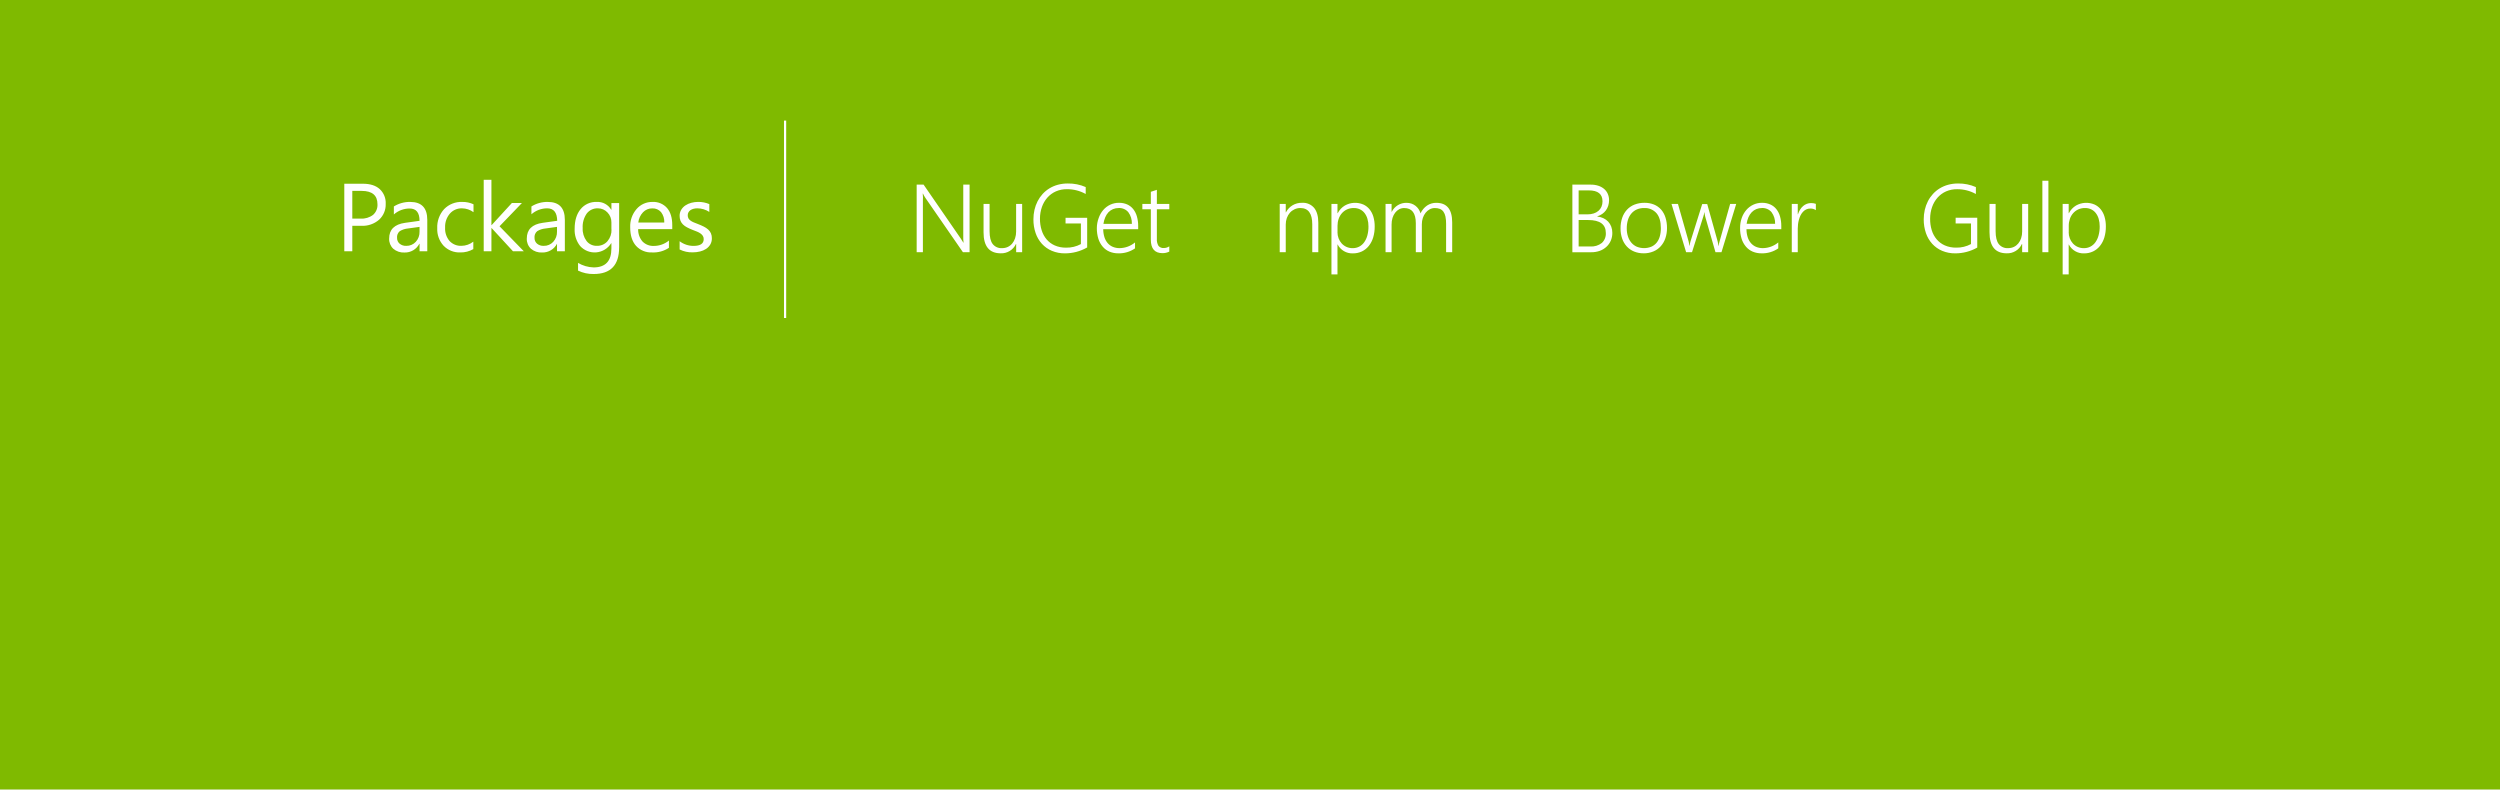
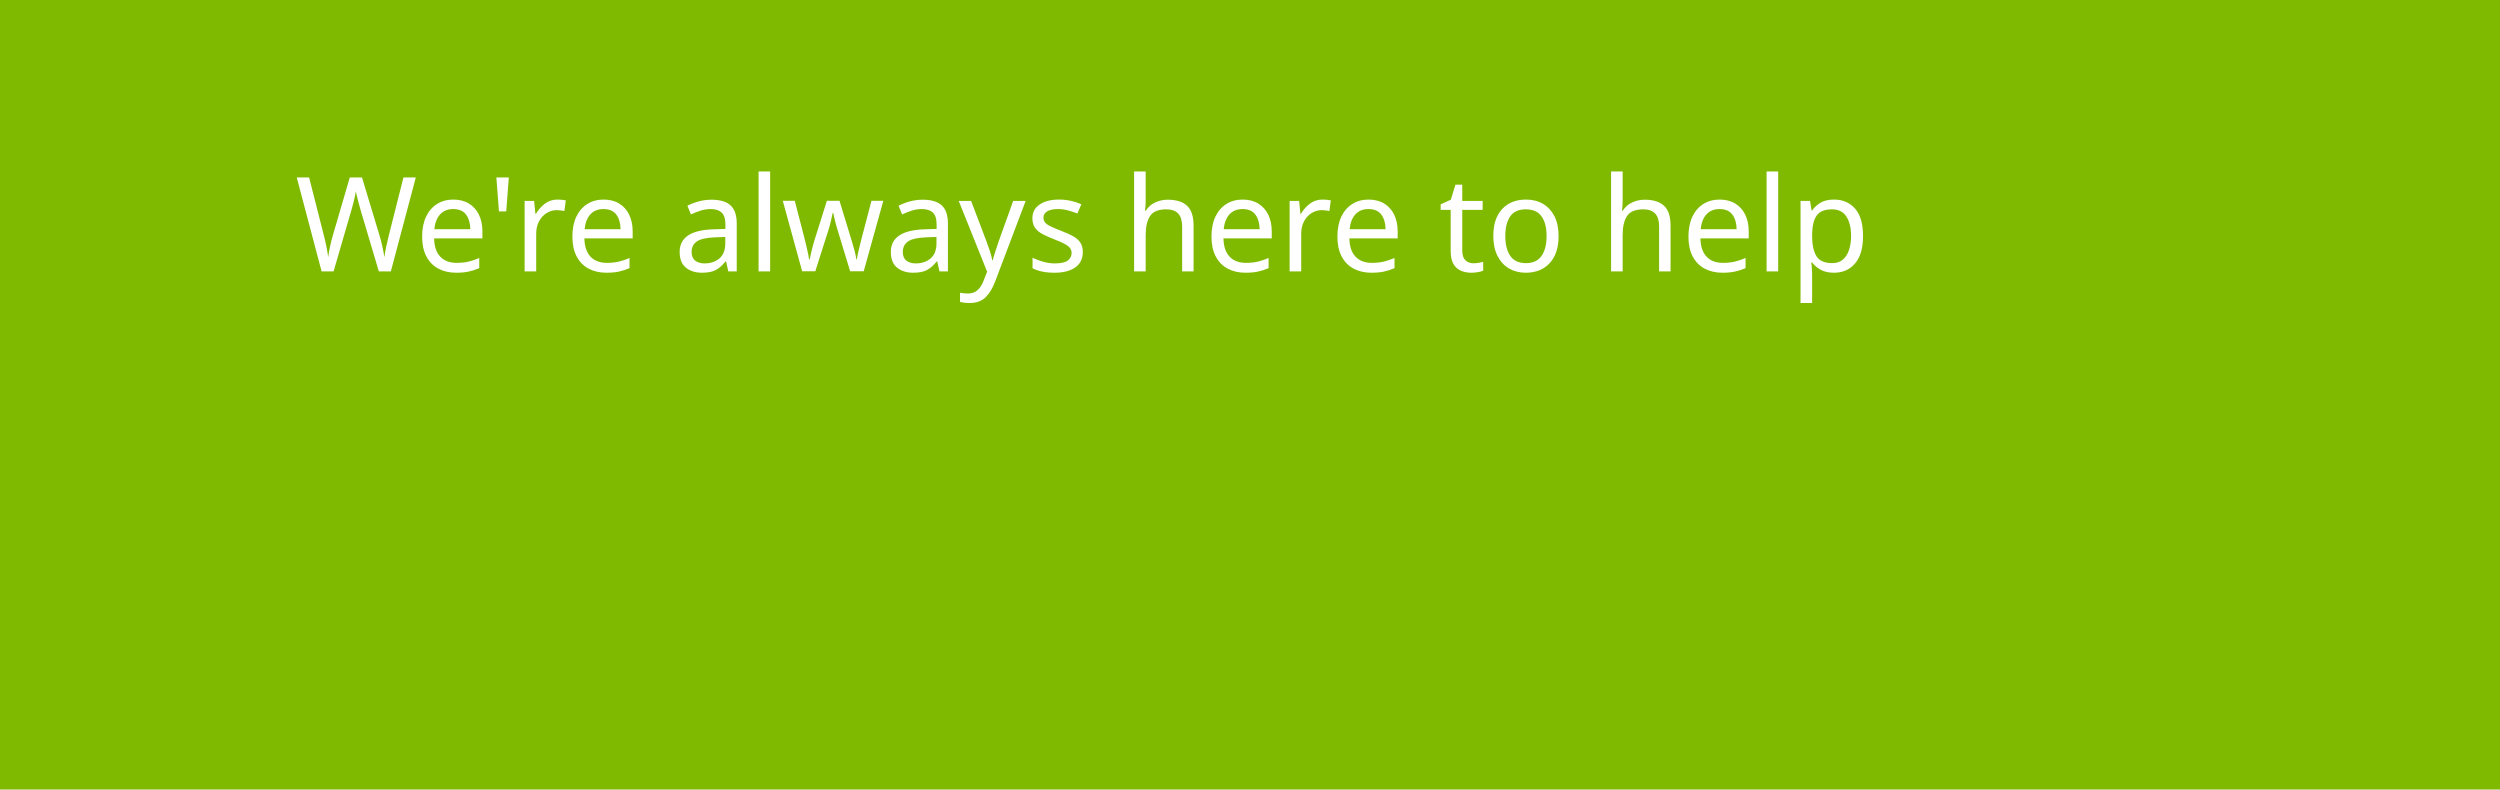
- <svg xmlns="http://www.w3.org/2000/svg" id="bg" viewBox="0 0 1140 360">
-   <defs>
-     <style>.cls-1{fill:#7fba00;}.cls-2{fill:#fff;}</style>
+ <svg xmlns="http://www.w3.org/2000/svg" id="bg" viewBox="0 0 1140 360" version="1.1">
+   <defs id="defs3">
+     <style id="style5">.cls-1{fill:#7fba00;}.cls-2{fill:#fff;}</style>
  </defs>
-   <path class="cls-1" d="M0,0H1140V360H0V0Z" />
-   <path class="cls-2" d="M160.65,102.95v11.64H157V83.78h8.46q4.94,0,7.66,2.41A8.59,8.59,0,0,1,175.88,93a9.34,9.34,0,0,1-3,7.18,11.53,11.53,0,0,1-8.15,2.79h-4.06Zm0-15.9V99.68h3.78a8.45,8.45,0,0,0,5.7-1.71,6,6,0,0,0,2-4.82q0-6.1-7.22-6.1h-4.23Zm34.19,27.54h-3.52v-3.44h-0.09a7.38,7.38,0,0,1-6.77,4,7.23,7.23,0,0,1-5.15-1.74,6,6,0,0,1-1.86-4.62q0-6.17,7.26-7.18l6.6-.92q0-5.61-4.53-5.61a10.83,10.83,0,0,0-7.18,2.71V94.14a13.63,13.63,0,0,1,7.48-2.06q7.76,0,7.76,8.21v14.31Zm-3.52-11.13-5.31.73a8.62,8.62,0,0,0-3.7,1.21,3.5,3.5,0,0,0-1.25,3.08,3.36,3.36,0,0,0,1.15,2.63,4.44,4.44,0,0,0,3.06,1,5.66,5.66,0,0,0,4.33-1.84,6.56,6.56,0,0,0,1.71-4.65v-2.19Zm24.54,10.12a11.45,11.45,0,0,1-6,1.53,10,10,0,0,1-7.59-3.06,11.09,11.09,0,0,1-2.89-7.94,12.2,12.2,0,0,1,3.12-8.73,10.9,10.9,0,0,1,8.31-3.3,11.58,11.58,0,0,1,5.11,1.07v3.61A9,9,0,0,0,210.66,95a7.08,7.08,0,0,0-5.53,2.42,9.17,9.17,0,0,0-2.16,6.35,8.73,8.73,0,0,0,2,6.1,7,7,0,0,0,5.45,2.23,8.83,8.83,0,0,0,5.41-1.91v3.35Zm23,1h-4.94L224.18,104h-0.09v10.57h-3.52V82h3.52v20.65h0.09l9.24-10.08H238l-10.21,10.61Zm18.74,0H254v-3.44H254a7.38,7.38,0,0,1-6.77,4,7.23,7.23,0,0,1-5.15-1.74,6,6,0,0,1-1.86-4.62q0-6.17,7.26-7.18l6.6-.92Q254,95,249.51,95a10.83,10.83,0,0,0-7.18,2.71V94.14a13.63,13.63,0,0,1,7.48-2.06q7.76,0,7.76,8.21v14.31ZM254,103.46l-5.31.73a8.62,8.62,0,0,0-3.7,1.21,3.5,3.5,0,0,0-1.25,3.08,3.36,3.36,0,0,0,1.15,2.63,4.44,4.44,0,0,0,3.06,1,5.66,5.66,0,0,0,4.33-1.84,6.56,6.56,0,0,0,1.71-4.65v-2.19Zm28.32,9.37q0,12.12-11.6,12.12a15.58,15.58,0,0,1-7.13-1.55v-3.52a14.65,14.65,0,0,0,7.09,2.06q8.12,0,8.12-8.64V110.9h-0.09a8.9,8.9,0,0,1-14.17,1.28,11.72,11.72,0,0,1-2.5-7.87q0-5.61,2.7-8.92a9,9,0,0,1,7.38-3.31,7.17,7.17,0,0,1,6.6,3.57h0.09V92.59h3.52v20.24Zm-3.52-8.19V101.4a6.29,6.29,0,0,0-1.77-4.49A5.84,5.84,0,0,0,272.66,95a6.12,6.12,0,0,0-5.11,2.37,10.6,10.6,0,0,0-1.85,6.65,9.1,9.1,0,0,0,1.77,5.88,5.73,5.73,0,0,0,4.69,2.2A6.13,6.13,0,0,0,277,110,7.85,7.85,0,0,0,278.85,104.64Zm27.72-.17H291a8.23,8.23,0,0,0,2,5.67,6.81,6.81,0,0,0,5.2,2,10.81,10.81,0,0,0,6.83-2.45V113a12.77,12.77,0,0,1-7.67,2.11,9.3,9.3,0,0,1-7.33-3q-2.66-3-2.66-8.43a12,12,0,0,1,2.91-8.37,9.34,9.34,0,0,1,7.23-3.23,8.27,8.27,0,0,1,6.68,2.79q2.36,2.79,2.36,7.76v1.85Zm-3.61-3a7.18,7.18,0,0,0-1.47-4.75,5,5,0,0,0-4-1.7,5.69,5.69,0,0,0-4.23,1.78,8.09,8.09,0,0,0-2.15,4.66H303Zm7,12.31V110a10.42,10.42,0,0,0,6.34,2.13q4.64,0,4.64-3.09a2.69,2.69,0,0,0-.4-1.49,4,4,0,0,0-1.07-1.09,8.3,8.3,0,0,0-1.59-.85l-2-.78a25.19,25.19,0,0,1-2.57-1.17,7.74,7.74,0,0,1-1.85-1.33,5,5,0,0,1-1.12-1.69,6,6,0,0,1-.38-2.21,5.26,5.26,0,0,1,.71-2.74,6.29,6.29,0,0,1,1.89-2,8.82,8.82,0,0,1,2.7-1.21,12,12,0,0,1,3.13-.41,12.63,12.63,0,0,1,5.11,1v3.57A10,10,0,0,0,317.94,95a6.52,6.52,0,0,0-1.78.23,4.36,4.36,0,0,0-1.36.63,2.92,2.92,0,0,0-.88,1,2.57,2.57,0,0,0-.31,1.26,3,3,0,0,0,.31,1.44,3.16,3.16,0,0,0,.91,1,6.94,6.94,0,0,0,1.46.82q0.86,0.37,2,.79a27.4,27.4,0,0,1,2.62,1.15,9,9,0,0,1,2,1.33,5.21,5.21,0,0,1,1.26,1.71,5.52,5.52,0,0,1,.44,2.3,5.42,5.42,0,0,1-.72,2.84,6.17,6.17,0,0,1-1.92,2,8.81,8.81,0,0,1-2.77,1.18,13.69,13.69,0,0,1-3.29.39A12.48,12.48,0,0,1,310,113.8ZM439.09,115L422,90.27q-0.32-.47-0.63-1a6.22,6.22,0,0,1-.5-1h-0.11q0,0.39.08,1.07t0,1.72V115H418V84.19h3.16L438,108.62q0.39,0.58.7,1.08l0.57,0.93h0.11q-0.09-.71-0.13-1.59t0-2V84.19h2.88V115h-3Zm24.28,0v-3.74h-0.09a7.35,7.35,0,0,1-6.94,4.25q-7.84,0-7.84-9.58V93h2.75v12.42q0,4,1.41,5.84a5,5,0,0,0,4.31,1.89,6,6,0,0,0,2.59-.55,5.91,5.91,0,0,0,2-1.55,7.25,7.25,0,0,0,1.32-2.4,9.61,9.61,0,0,0,.47-3.09V93h2.75v22h-2.75Zm32.32-2.13a20.24,20.24,0,0,1-10.05,2.66,15,15,0,0,1-6-1.15,13,13,0,0,1-4.53-3.2,14.11,14.11,0,0,1-2.87-4.9,18.8,18.8,0,0,1-1-6.26,19.15,19.15,0,0,1,.48-4.34,17,17,0,0,1,1.42-3.91,15.06,15.06,0,0,1,2.29-3.31,14.31,14.31,0,0,1,3.1-2.56,14.9,14.9,0,0,1,3.86-1.65,17,17,0,0,1,4.53-.58,19.51,19.51,0,0,1,8.16,1.63v3.16a17.27,17.27,0,0,0-8.51-2.19,12.2,12.2,0,0,0-5.09,1,11.39,11.39,0,0,0-3.88,2.84,12.9,12.9,0,0,0-2.48,4.26,16.08,16.08,0,0,0-.9,5.34A17,17,0,0,0,475,105a11.83,11.83,0,0,0,2.27,4.18,10.36,10.36,0,0,0,3.72,2.75,12.42,12.42,0,0,0,5.11,1,13.53,13.53,0,0,0,6.79-1.63v-9.39h-7v-2.6h9.86v13.56Zm7.38-8.38a12.32,12.32,0,0,0,.54,3.63,7.69,7.69,0,0,0,1.48,2.73,6.36,6.36,0,0,0,2.35,1.71,7.89,7.89,0,0,0,3.13.59,11.19,11.19,0,0,0,7-2.6v2.71a12.81,12.81,0,0,1-7.65,2.26,10.1,10.1,0,0,1-4-.77,8.32,8.32,0,0,1-3.07-2.25,10.25,10.25,0,0,1-2-3.62,16.05,16.05,0,0,1-.69-4.9A13.51,13.51,0,0,1,501,99.4a11.29,11.29,0,0,1,2.08-3.64,9.61,9.61,0,0,1,3.16-2.41,9.17,9.17,0,0,1,4-.87,9,9,0,0,1,3.76.74,7.38,7.38,0,0,1,2.74,2.12,9.59,9.59,0,0,1,1.69,3.35,15.7,15.7,0,0,1,.58,4.43v1.38h-15.9Zm13.06-2.41a8.38,8.38,0,0,0-1.63-5.33,5.36,5.36,0,0,0-4.36-1.89,6.7,6.7,0,0,0-2.59.49,6.16,6.16,0,0,0-2.09,1.43A7.7,7.7,0,0,0,504,99.07a11.42,11.42,0,0,0-.83,3h13Zm17.07,12.65a6.82,6.82,0,0,1-3.09.71q-5.33,0-5.33-6.14V95.41h-3.87V93h3.87V87.46l2.75-.9V93h5.67v2.41h-5.67v13.47a5.51,5.51,0,0,0,.73,3.22,2.87,2.87,0,0,0,2.47,1,4.45,4.45,0,0,0,2.47-.77v2.43ZM598.39,115V102.32q0-7.45-5.41-7.46a6.24,6.24,0,0,0-2.66.57A6.39,6.39,0,0,0,588.2,97a7.41,7.41,0,0,0-1.4,2.4,8.68,8.68,0,0,0-.5,3V115h-2.75V93h2.75v3.82h0.09a8,8,0,0,1,7.37-4.34,6.65,6.65,0,0,1,5.5,2.34q1.89,2.34,1.89,6.77V115h-2.75Zm11.5-3.54v13.66h-2.75V93h2.75v4.21H610a8.74,8.74,0,0,1,3.28-3.51,9.55,9.55,0,0,1,8.4-.45,7.82,7.82,0,0,1,2.81,2.16,9.79,9.79,0,0,1,1.76,3.39,15.3,15.3,0,0,1,.61,4.49,17,17,0,0,1-.69,5,11.47,11.47,0,0,1-2,3.86,9,9,0,0,1-3.13,2.5,9.35,9.35,0,0,1-4.14.89,7.48,7.48,0,0,1-6.94-4.06h-0.09Zm0-5.61a7.84,7.84,0,0,0,.5,2.83A7.31,7.31,0,0,0,611.8,111a6.54,6.54,0,0,0,2.18,1.58,6.76,6.76,0,0,0,2.83.58,6.33,6.33,0,0,0,3-.7,6.52,6.52,0,0,0,2.27-2,9.63,9.63,0,0,0,1.44-3.12,15.34,15.34,0,0,0,.5-4.08,12,12,0,0,0-.47-3.49,7.92,7.92,0,0,0-1.34-2.65,5.82,5.82,0,0,0-2.11-1.68,6.42,6.42,0,0,0-2.76-.58,7.31,7.31,0,0,0-3.09.63,7,7,0,0,0-2.34,1.73,7.67,7.67,0,0,0-1.48,2.57,9.39,9.39,0,0,0-.52,3.13v2.92ZM659.42,115V102.07a15.75,15.75,0,0,0-.3-3.34,5.83,5.83,0,0,0-.93-2.22,3.64,3.64,0,0,0-1.61-1.25,6.34,6.34,0,0,0-2.33-.39,4.8,4.8,0,0,0-2.28.57A6,6,0,0,0,650.09,97a7.61,7.61,0,0,0-1.27,2.35,9,9,0,0,0-.46,2.92V115h-2.75V101.79q0-6.92-5.31-6.92a4.86,4.86,0,0,0-2.28.55A5.67,5.67,0,0,0,636.19,97,7.35,7.35,0,0,0,635,99.33a10,10,0,0,0-.44,3.06V115h-2.75V93h2.75v3.57h0.09a7.37,7.37,0,0,1,6.77-4.08,6.69,6.69,0,0,1,2.19.35,6.36,6.36,0,0,1,1.85,1,6.47,6.47,0,0,1,1.41,1.51,6.83,6.83,0,0,1,.89,1.93,8.83,8.83,0,0,1,3-3.57,7.46,7.46,0,0,1,4.2-1.22q7.24,0,7.24,8.94V115h-2.75ZM717,115V84.19h8.42a10.8,10.8,0,0,1,3.45.52,7.74,7.74,0,0,1,2.62,1.45,6.28,6.28,0,0,1,1.66,2.25,7,7,0,0,1,.58,2.88,8.26,8.26,0,0,1-.37,2.49,7.43,7.43,0,0,1-1.05,2.12,7,7,0,0,1-1.69,1.65,8.44,8.44,0,0,1-2.27,1.11v0.09a8.43,8.43,0,0,1,2.81.75,7.1,7.1,0,0,1,2.17,1.57,6.86,6.86,0,0,1,1.4,2.27,8,8,0,0,1,.49,2.85,8.83,8.83,0,0,1-.71,3.58,8.18,8.18,0,0,1-2,2.79,9,9,0,0,1-3,1.82,11.25,11.25,0,0,1-3.89.64H717Zm2.86-28.19V97.75h4a9.22,9.22,0,0,0,2.84-.41,6.22,6.22,0,0,0,2.17-1.18,5.19,5.19,0,0,0,1.39-1.87,6.06,6.06,0,0,0,.48-2.47q0-5-6.23-5h-4.64Zm0,13.51V112.4h5.31a7.75,7.75,0,0,0,5.25-1.6,5.7,5.7,0,0,0,1.84-4.54q0-5.93-8.06-5.93h-4.34Zm29.66,15.19a11.26,11.26,0,0,1-4.39-.82,9.38,9.38,0,0,1-3.32-2.31,10.17,10.17,0,0,1-2.11-3.58,13.88,13.88,0,0,1-.73-4.62,14.6,14.6,0,0,1,.77-4.92,10.35,10.35,0,0,1,2.2-3.68,9.41,9.41,0,0,1,3.45-2.31,12.23,12.23,0,0,1,4.51-.79,11.24,11.24,0,0,1,4.3.78,8.77,8.77,0,0,1,3.24,2.27,10.1,10.1,0,0,1,2,3.61,15.25,15.25,0,0,1,.71,4.83,14.12,14.12,0,0,1-.74,4.69,10.59,10.59,0,0,1-2.12,3.64,9.37,9.37,0,0,1-3.35,2.36A11.35,11.35,0,0,1,749.51,115.52Zm0.21-20.65a8.25,8.25,0,0,0-3.27.62,6.85,6.85,0,0,0-2.5,1.82,8.2,8.2,0,0,0-1.6,2.92,12.75,12.75,0,0,0-.56,3.92,11.58,11.58,0,0,0,.56,3.72,8.37,8.37,0,0,0,1.58,2.84,6.81,6.81,0,0,0,2.48,1.82,8.87,8.87,0,0,0,6.53,0,6.45,6.45,0,0,0,2.41-1.78,7.85,7.85,0,0,0,1.49-2.87,13.59,13.59,0,0,0,.5-3.87q0-4.45-2-6.8A7,7,0,0,0,749.72,94.87ZM785,115h-2.75l-4.66-16.16a12,12,0,0,1-.34-2h-0.09q0,0.32-.14.79a9.84,9.84,0,0,1-.31,1.12L771.56,115h-2.69l-6.66-22h2.94L770,110.06a9.67,9.67,0,0,1,.3,1.91h0.17q0-.39.14-0.88a10.47,10.47,0,0,1,.27-1.05l5.33-17h2.28l4.77,17.08a13.44,13.44,0,0,1,.32,1.91h0.17a3.17,3.17,0,0,1,.09-0.85q0.11-.48.28-1.06L788.94,93h2.77Zm11.39-10.51a12.3,12.3,0,0,0,.54,3.63,7.69,7.69,0,0,0,1.48,2.73,6.36,6.36,0,0,0,2.35,1.71,7.9,7.9,0,0,0,3.13.59,11.19,11.19,0,0,0,7-2.6v2.71a12.82,12.82,0,0,1-7.65,2.26,10.09,10.09,0,0,1-4-.77,8.32,8.32,0,0,1-3.07-2.25,10.23,10.23,0,0,1-2-3.62,16,16,0,0,1-.69-4.9,13.5,13.5,0,0,1,.75-4.58,11.26,11.26,0,0,1,2.08-3.64,9.58,9.58,0,0,1,3.16-2.41,9.17,9.17,0,0,1,4-.87,9,9,0,0,1,3.76.74A7.38,7.38,0,0,1,810,95.34a9.58,9.58,0,0,1,1.69,3.35,15.7,15.7,0,0,1,.58,4.43v1.38h-15.9Zm13.06-2.41a8.38,8.38,0,0,0-1.63-5.33,5.36,5.36,0,0,0-4.36-1.89,6.7,6.7,0,0,0-2.59.49,6.16,6.16,0,0,0-2.09,1.43,7.73,7.73,0,0,0-1.49,2.28,11.4,11.4,0,0,0-.83,3h13ZM828,95.81a4.11,4.11,0,0,0-2.49-.71,4.27,4.27,0,0,0-1.93.42,4.89,4.89,0,0,0-1.47,1.13A6.76,6.76,0,0,0,821,98.3a11.42,11.42,0,0,0-.71,1.94,14.07,14.07,0,0,0-.39,2,17.13,17.13,0,0,0-.12,2V115h-2.73V93h2.73v4.71h0.09a9.77,9.77,0,0,1,1-2.16,6.71,6.71,0,0,1,1.36-1.61,5.71,5.71,0,0,1,1.69-1,5.42,5.42,0,0,1,1.92-.34,7.48,7.48,0,0,1,1.19.09,4.59,4.59,0,0,1,1,.26v2.88Zm73.67,17.06a20.24,20.24,0,0,1-10.05,2.66,15,15,0,0,1-6-1.15,13,13,0,0,1-4.53-3.2,14.12,14.12,0,0,1-2.87-4.9,18.8,18.8,0,0,1-1-6.26,19.15,19.15,0,0,1,.48-4.34,17,17,0,0,1,1.42-3.91,15,15,0,0,1,2.29-3.31,14.32,14.32,0,0,1,3.1-2.56,14.89,14.89,0,0,1,3.86-1.65,17,17,0,0,1,4.53-.58A19.51,19.51,0,0,1,901,85.31v3.16a17.27,17.27,0,0,0-8.51-2.19,12.2,12.2,0,0,0-5.09,1,11.4,11.4,0,0,0-3.88,2.84,12.9,12.9,0,0,0-2.48,4.26,16.05,16.05,0,0,0-.9,5.34,17,17,0,0,0,.74,5.27,11.83,11.83,0,0,0,2.27,4.18,10.36,10.36,0,0,0,3.72,2.75,12.42,12.42,0,0,0,5.11,1,13.53,13.53,0,0,0,6.79-1.63v-9.39h-7v-2.6h9.86v13.56ZM922.1,115v-3.74H922a7.35,7.35,0,0,1-6.94,4.25q-7.84,0-7.84-9.58V93H910v12.42q0,4,1.41,5.84a5,5,0,0,0,4.31,1.89,6,6,0,0,0,2.59-.55,5.92,5.92,0,0,0,2-1.55,7.25,7.25,0,0,0,1.32-2.4,9.59,9.59,0,0,0,.47-3.09V93h2.75v22H922.1Zm9.22,0V82.43h2.75V115h-2.75Zm12-3.54v13.66h-2.75V93h2.75v4.21h0.09a8.75,8.75,0,0,1,3.28-3.51,9.55,9.55,0,0,1,8.4-.45,7.8,7.8,0,0,1,2.81,2.16,9.78,9.78,0,0,1,1.76,3.39,15.3,15.3,0,0,1,.61,4.49,17,17,0,0,1-.69,5,11.49,11.49,0,0,1-2,3.86,9,9,0,0,1-3.13,2.5,9.35,9.35,0,0,1-4.13.89,7.48,7.48,0,0,1-6.94-4.06H943.3Zm0-5.61a7.86,7.86,0,0,0,.5,2.83,7.34,7.34,0,0,0,1.41,2.32,6.55,6.55,0,0,0,2.18,1.58,6.76,6.76,0,0,0,2.83.58,6.33,6.33,0,0,0,3-.7,6.53,6.53,0,0,0,2.27-2,9.61,9.61,0,0,0,1.44-3.12,15.3,15.3,0,0,0,.51-4.08,12,12,0,0,0-.47-3.49,7.94,7.94,0,0,0-1.34-2.65,5.81,5.81,0,0,0-2.11-1.68,6.42,6.42,0,0,0-2.76-.58,7.31,7.31,0,0,0-3.09.63,7,7,0,0,0-2.34,1.73,7.66,7.66,0,0,0-1.48,2.57,9.39,9.39,0,0,0-.52,3.13v2.92ZM358.5,55h-1v90h1V55Z" />
+   <path class="cls-1" d="M0,0H1140V360H0V0Z" id="path9" />
+   <text xml:space="preserve" style="font-style:normal;font-weight:normal;font-size:60px;line-height:125%;font-family:sans-serif;letter-spacing:0px;word-spacing:0px;fill:#ffffff;fill-opacity:1;stroke:none;stroke-width:1px;stroke-linecap:butt;stroke-linejoin:miter;stroke-opacity:1" x="134.593" y="123.77" id="text4140">
+     <tspan id="tspan4142" x="134.593" y="123.77">We're always here to help</tspan>
+   </text>
</svg>
